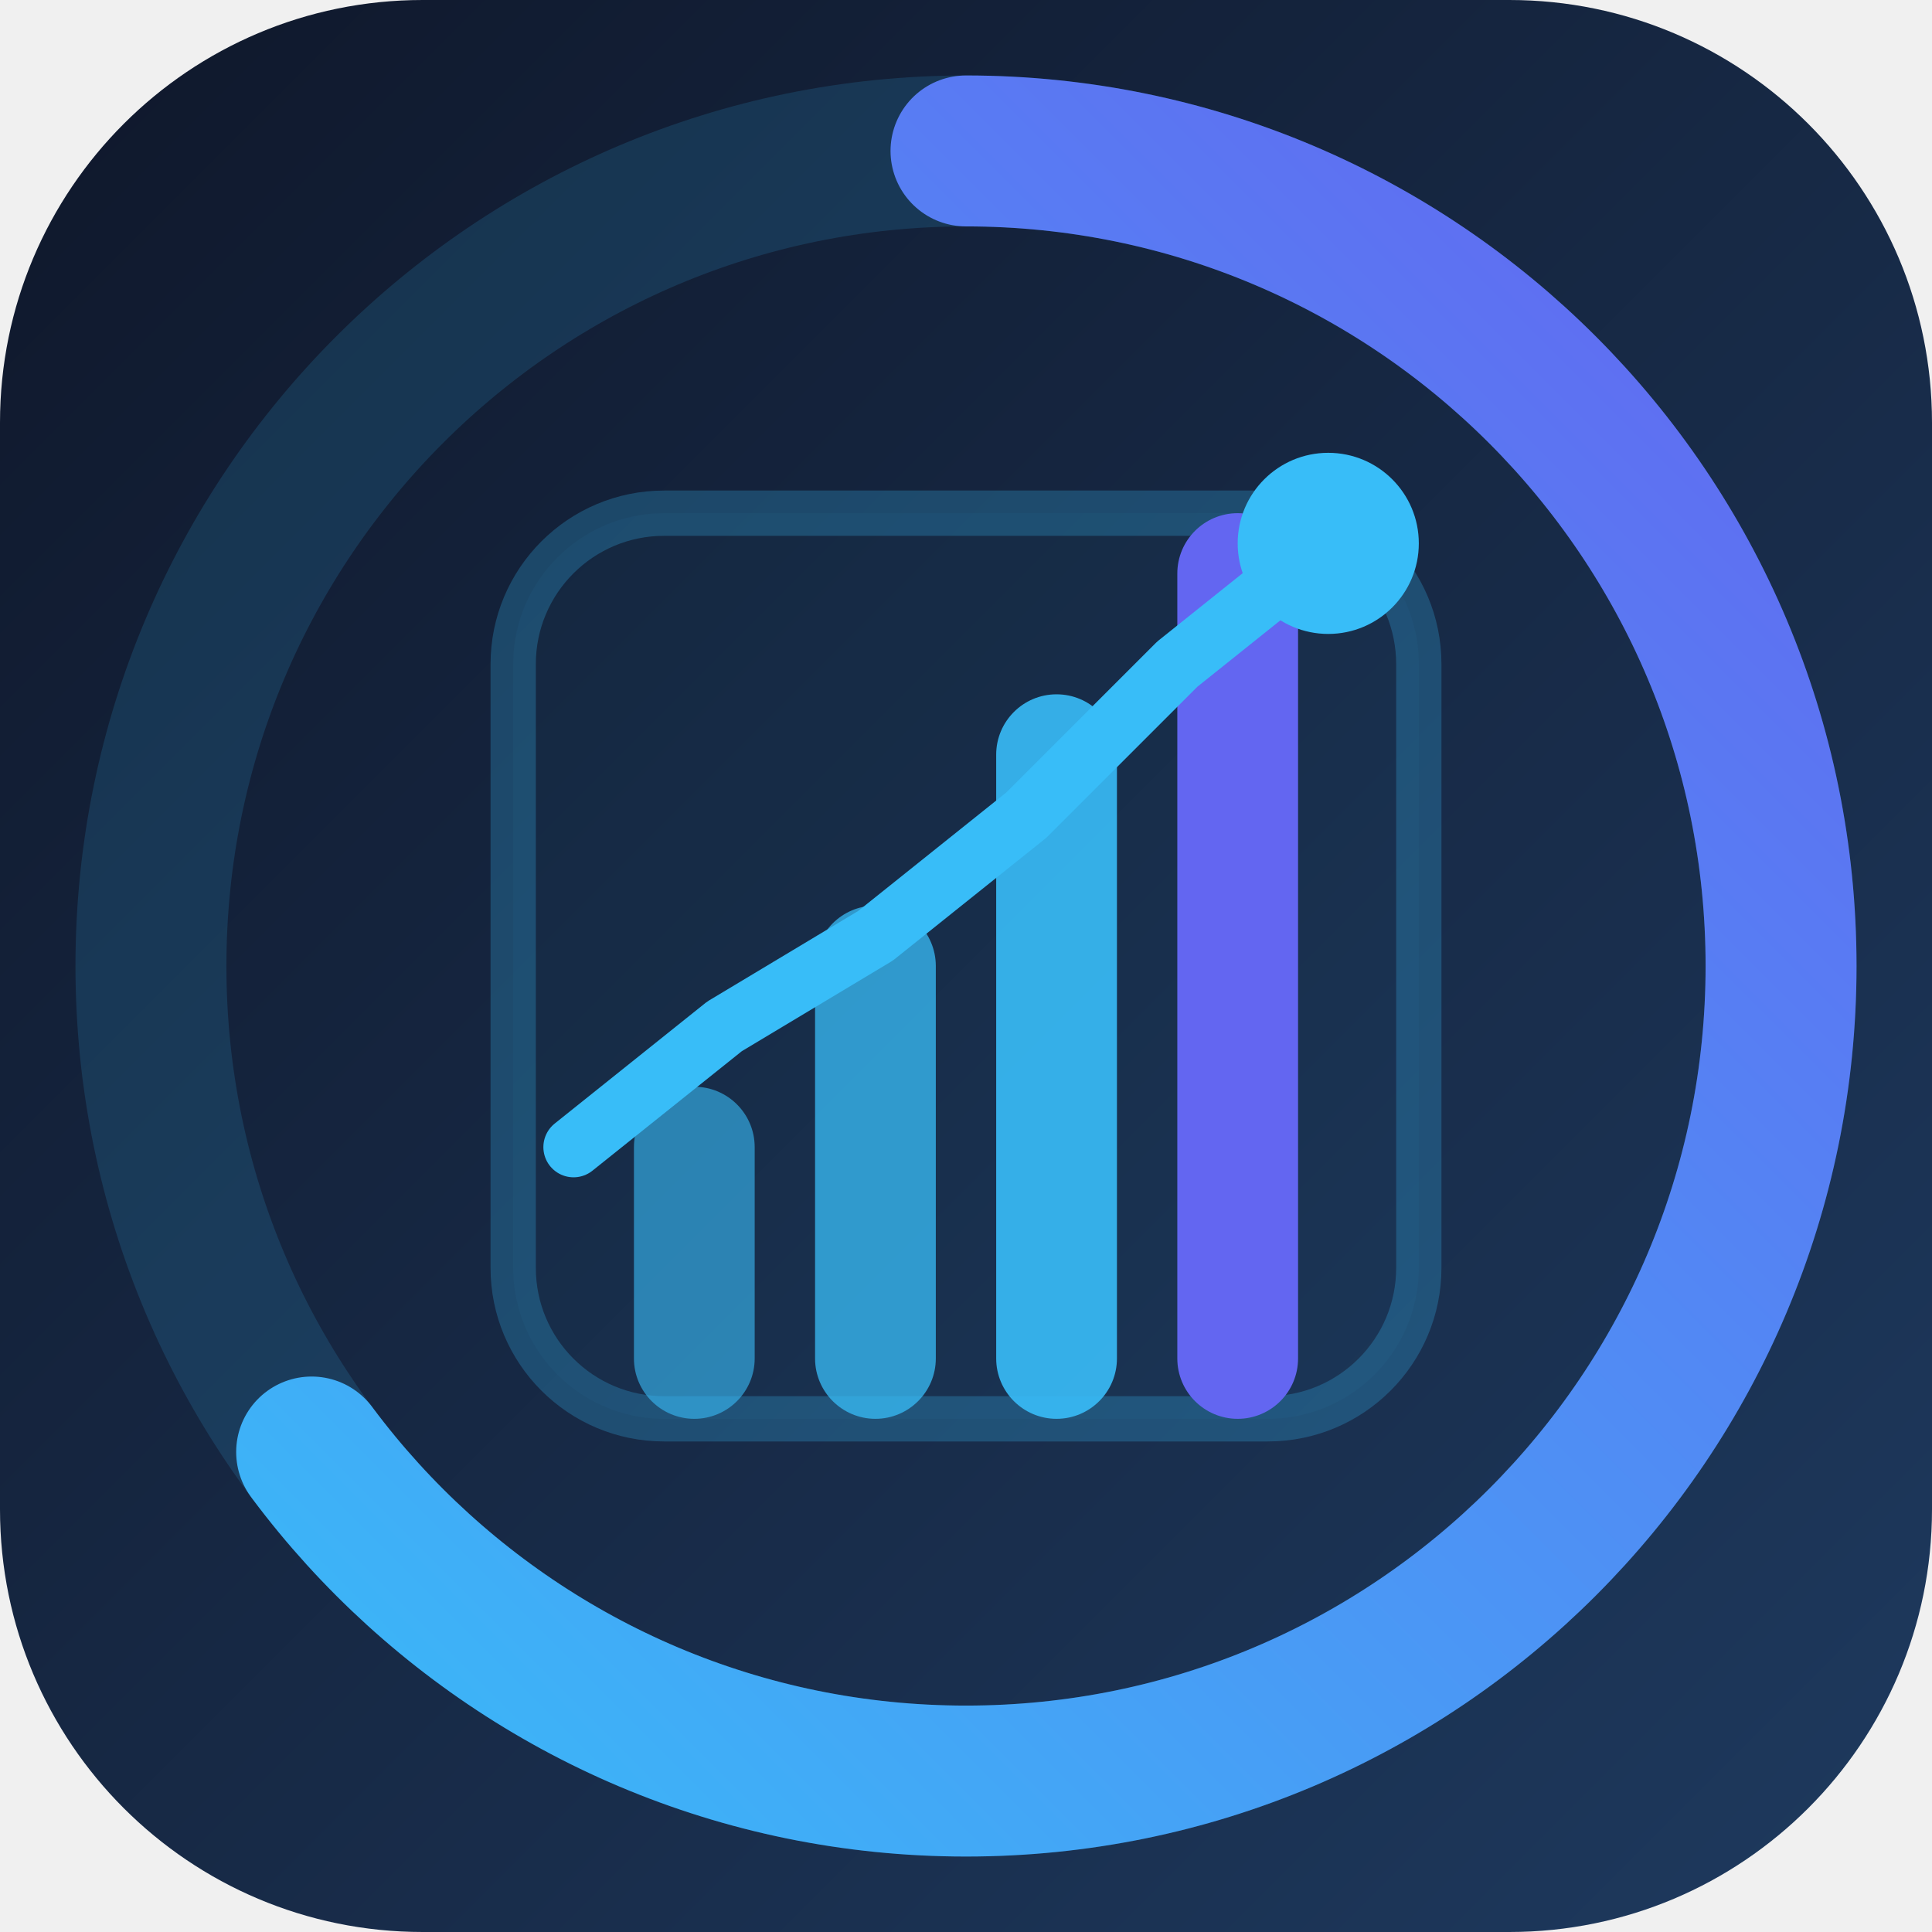
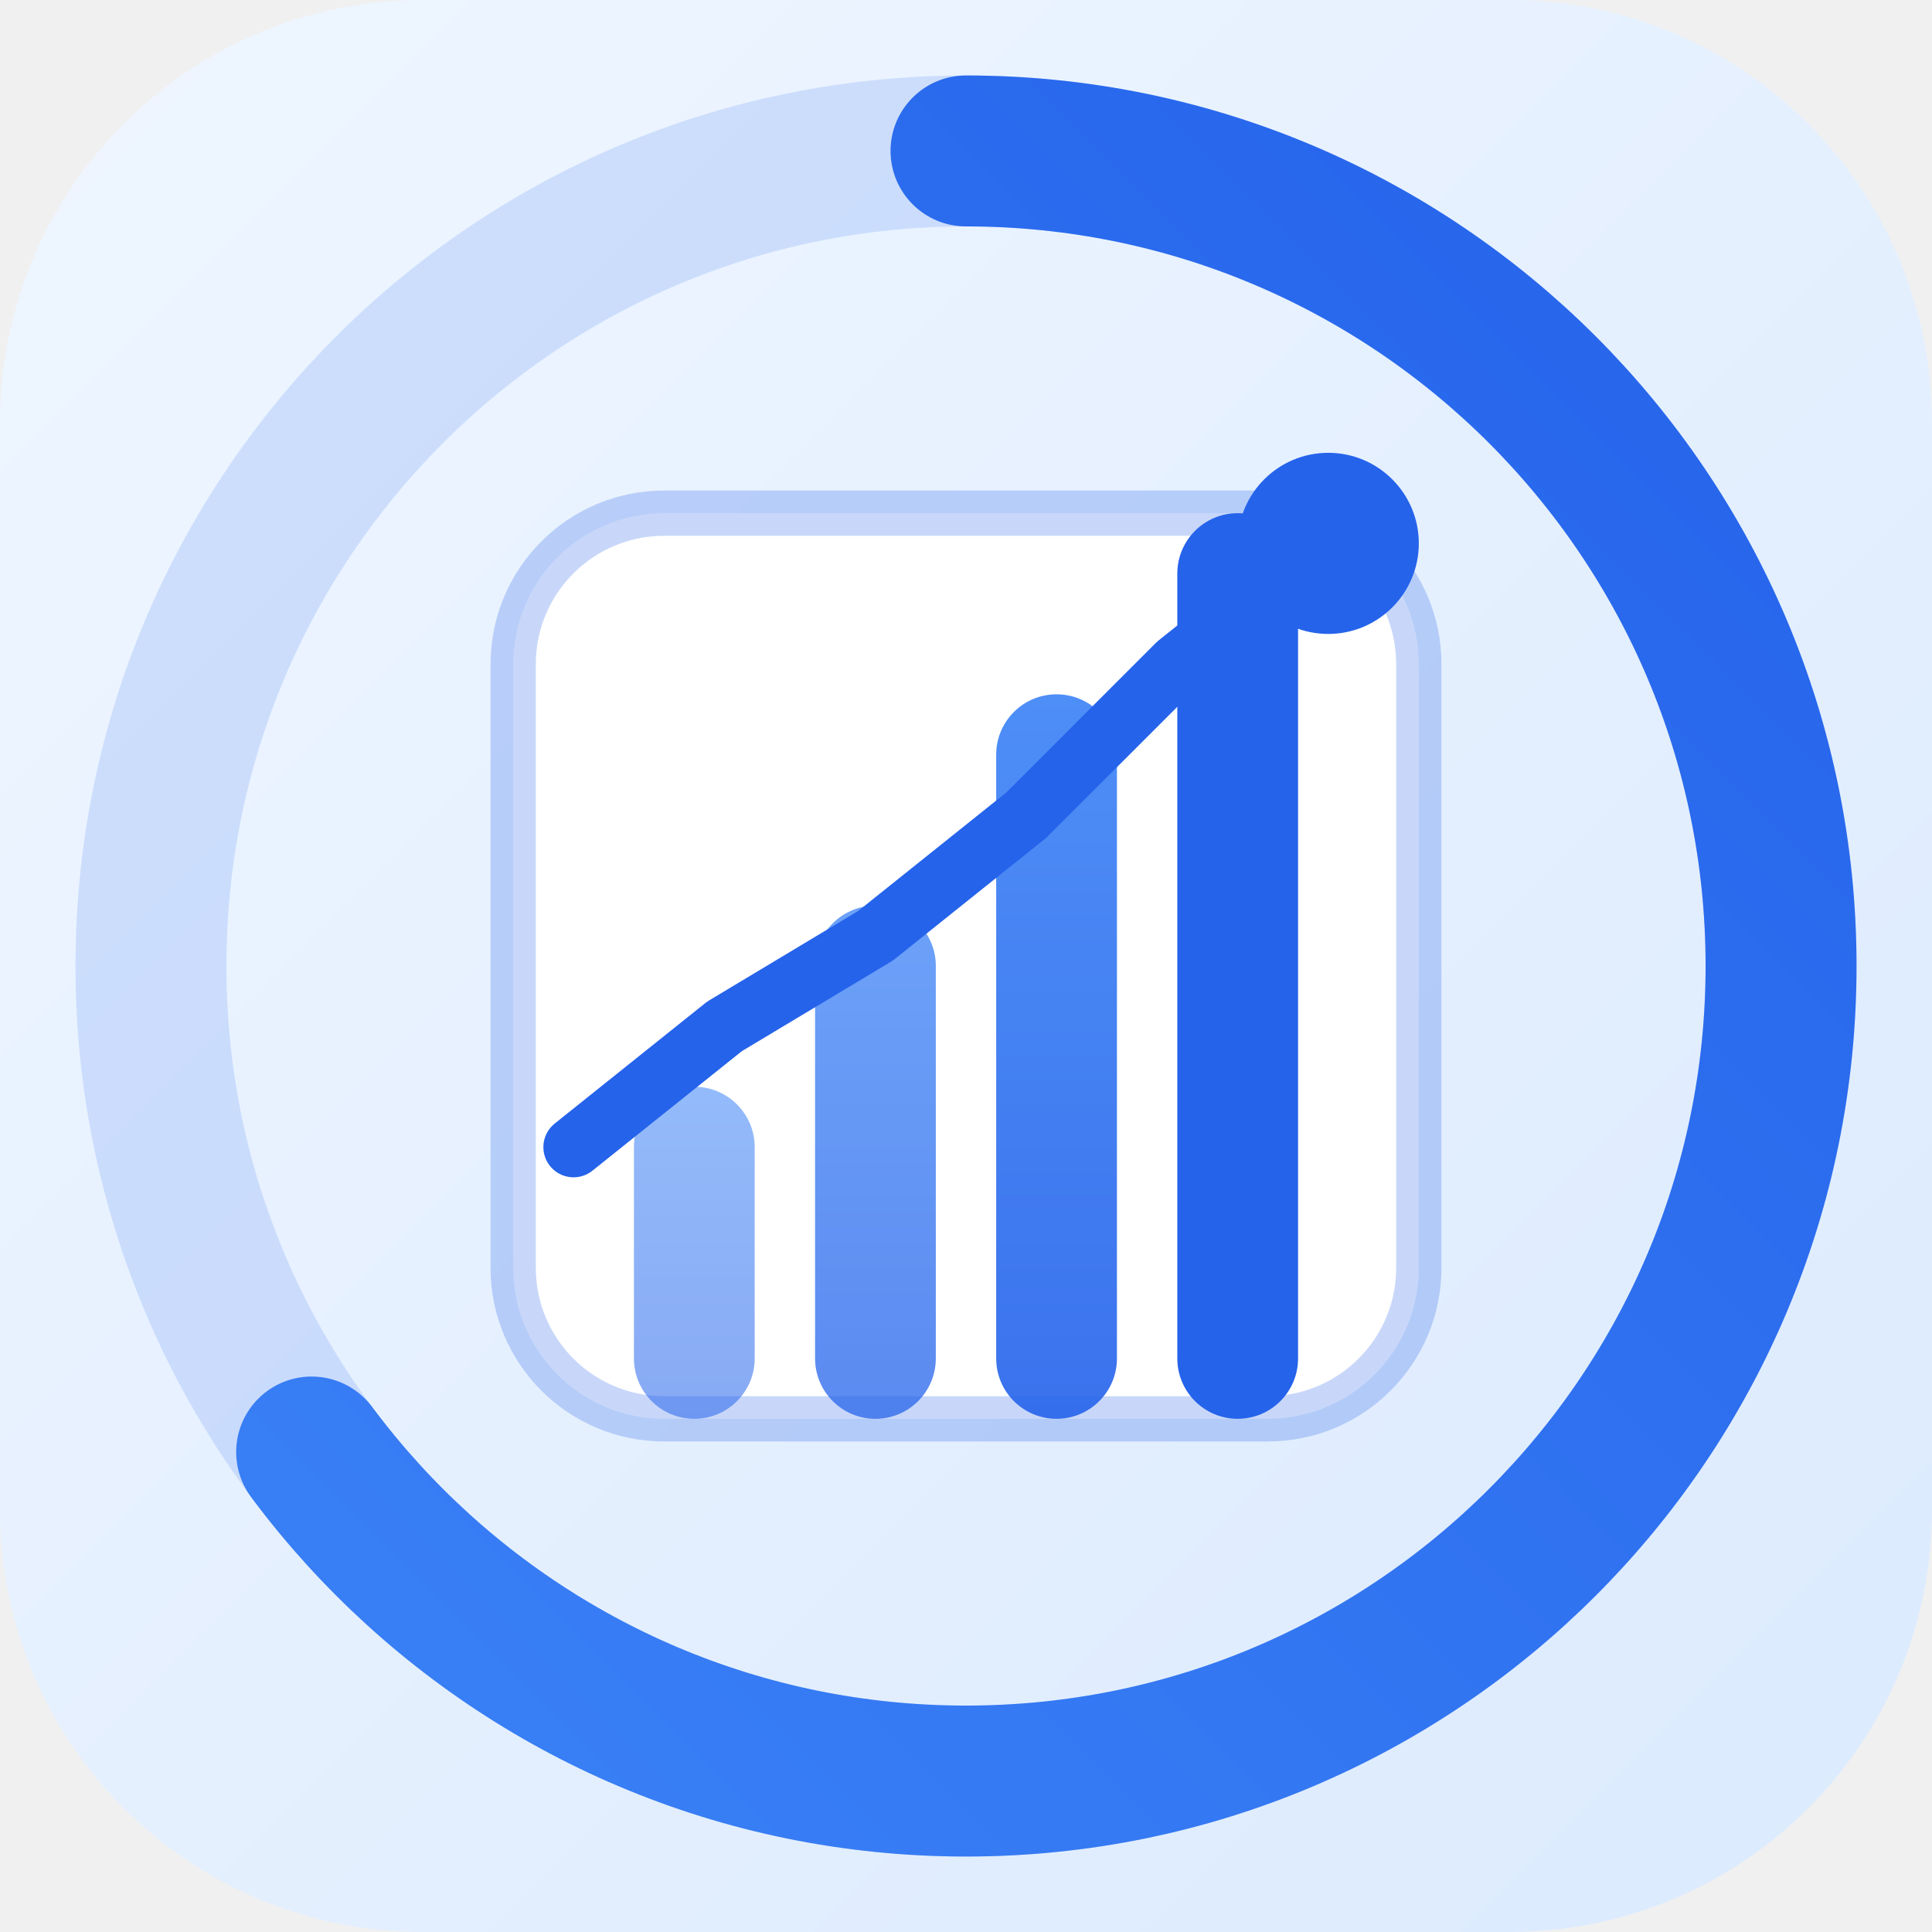
<svg xmlns="http://www.w3.org/2000/svg" viewBox="0 0 64 64">
  <defs>
    <linearGradient id="bg" x1="0%" y1="0%" x2="100%" y2="100%">
-       <stop offset="0%" style="stop-color:#0f172a" />
-       <stop offset="100%" style="stop-color:#1e3a5f" />
+       <stop offset="0%" style="stop-color:#eff6ff" />
+       <stop offset="100%" style="stop-color:#dbeafe" />
    </linearGradient>
    <linearGradient id="ring" x1="0%" y1="0%" x2="100%" y2="100%">
-       <stop offset="0%" style="stop-color:#38bdf8" />
-       <stop offset="100%" style="stop-color:#6366f1" />
+       <stop offset="0%" style="stop-color:#3b82f6" />
+       <stop offset="100%" style="stop-color:#2563eb" />
+     </linearGradient>
+     <linearGradient id="bar" x1="0%" y1="0%" x2="0%" y2="100%">
+       <stop offset="0%" style="stop-color:#3b82f6" />
+       <stop offset="100%" style="stop-color:#2563eb" />
    </linearGradient>
  </defs>
  <rect width="64" height="64" rx="14" fill="url(#bg)" />
-   <circle cx="32" cy="32" r="27" fill="none" stroke="rgba(56,189,248,0.15)" stroke-width="5" />
+   <circle cx="32" cy="32" r="27" fill="none" stroke="rgba(37,99,235,0.15)" stroke-width="5" />
  <circle cx="32" cy="32" r="27" fill="none" stroke="url(#ring)" stroke-width="5" stroke-linecap="round" stroke-dasharray="110 60" transform="rotate(-90 32 32)" />
-   <rect x="17" y="17" width="30" height="30" rx="5" fill="rgba(56,189,248,0.04)" stroke="rgba(56,189,248,0.25)" stroke-width="1.5" />
-   <rect x="21" y="36" width="4" height="11" rx="2" fill="#38bdf8" opacity="0.6" />
-   <rect x="27" y="30" width="4" height="17" rx="2" fill="#38bdf8" opacity="0.75" />
-   <rect x="33" y="23" width="4" height="24" rx="2" fill="#38bdf8" opacity="0.9" />
-   <rect x="39" y="17" width="4" height="30" rx="2" fill="#6366f1" />
-   <polyline points="19,38 24,34 29,31 34,27 39,22 44,18" fill="none" stroke="#38bdf8" stroke-width="2" stroke-linecap="round" stroke-linejoin="round" />
-   <circle cx="44" cy="18" r="3" fill="#38bdf8" />
+   <rect x="17" y="17" width="30" height="30" rx="5" fill="#ffffff" stroke="rgba(37,99,235,0.25)" stroke-width="1.5" />
+   <rect x="21" y="36" width="4" height="11" rx="2" fill="url(#bar)" opacity="0.55" />
+   <rect x="27" y="30" width="4" height="17" rx="2" fill="url(#bar)" opacity="0.75" />
+   <rect x="33" y="23" width="4" height="24" rx="2" fill="url(#bar)" opacity="0.9" />
+   <rect x="39" y="17" width="4" height="30" rx="2" fill="#2563eb" />
+   <polyline points="19,38 24,34 29,31 34,27 39,22 44,18" fill="none" stroke="#2563eb" stroke-width="2" stroke-linecap="round" stroke-linejoin="round" />
+   <circle cx="44" cy="18" r="3" fill="#2563eb" />
</svg>
